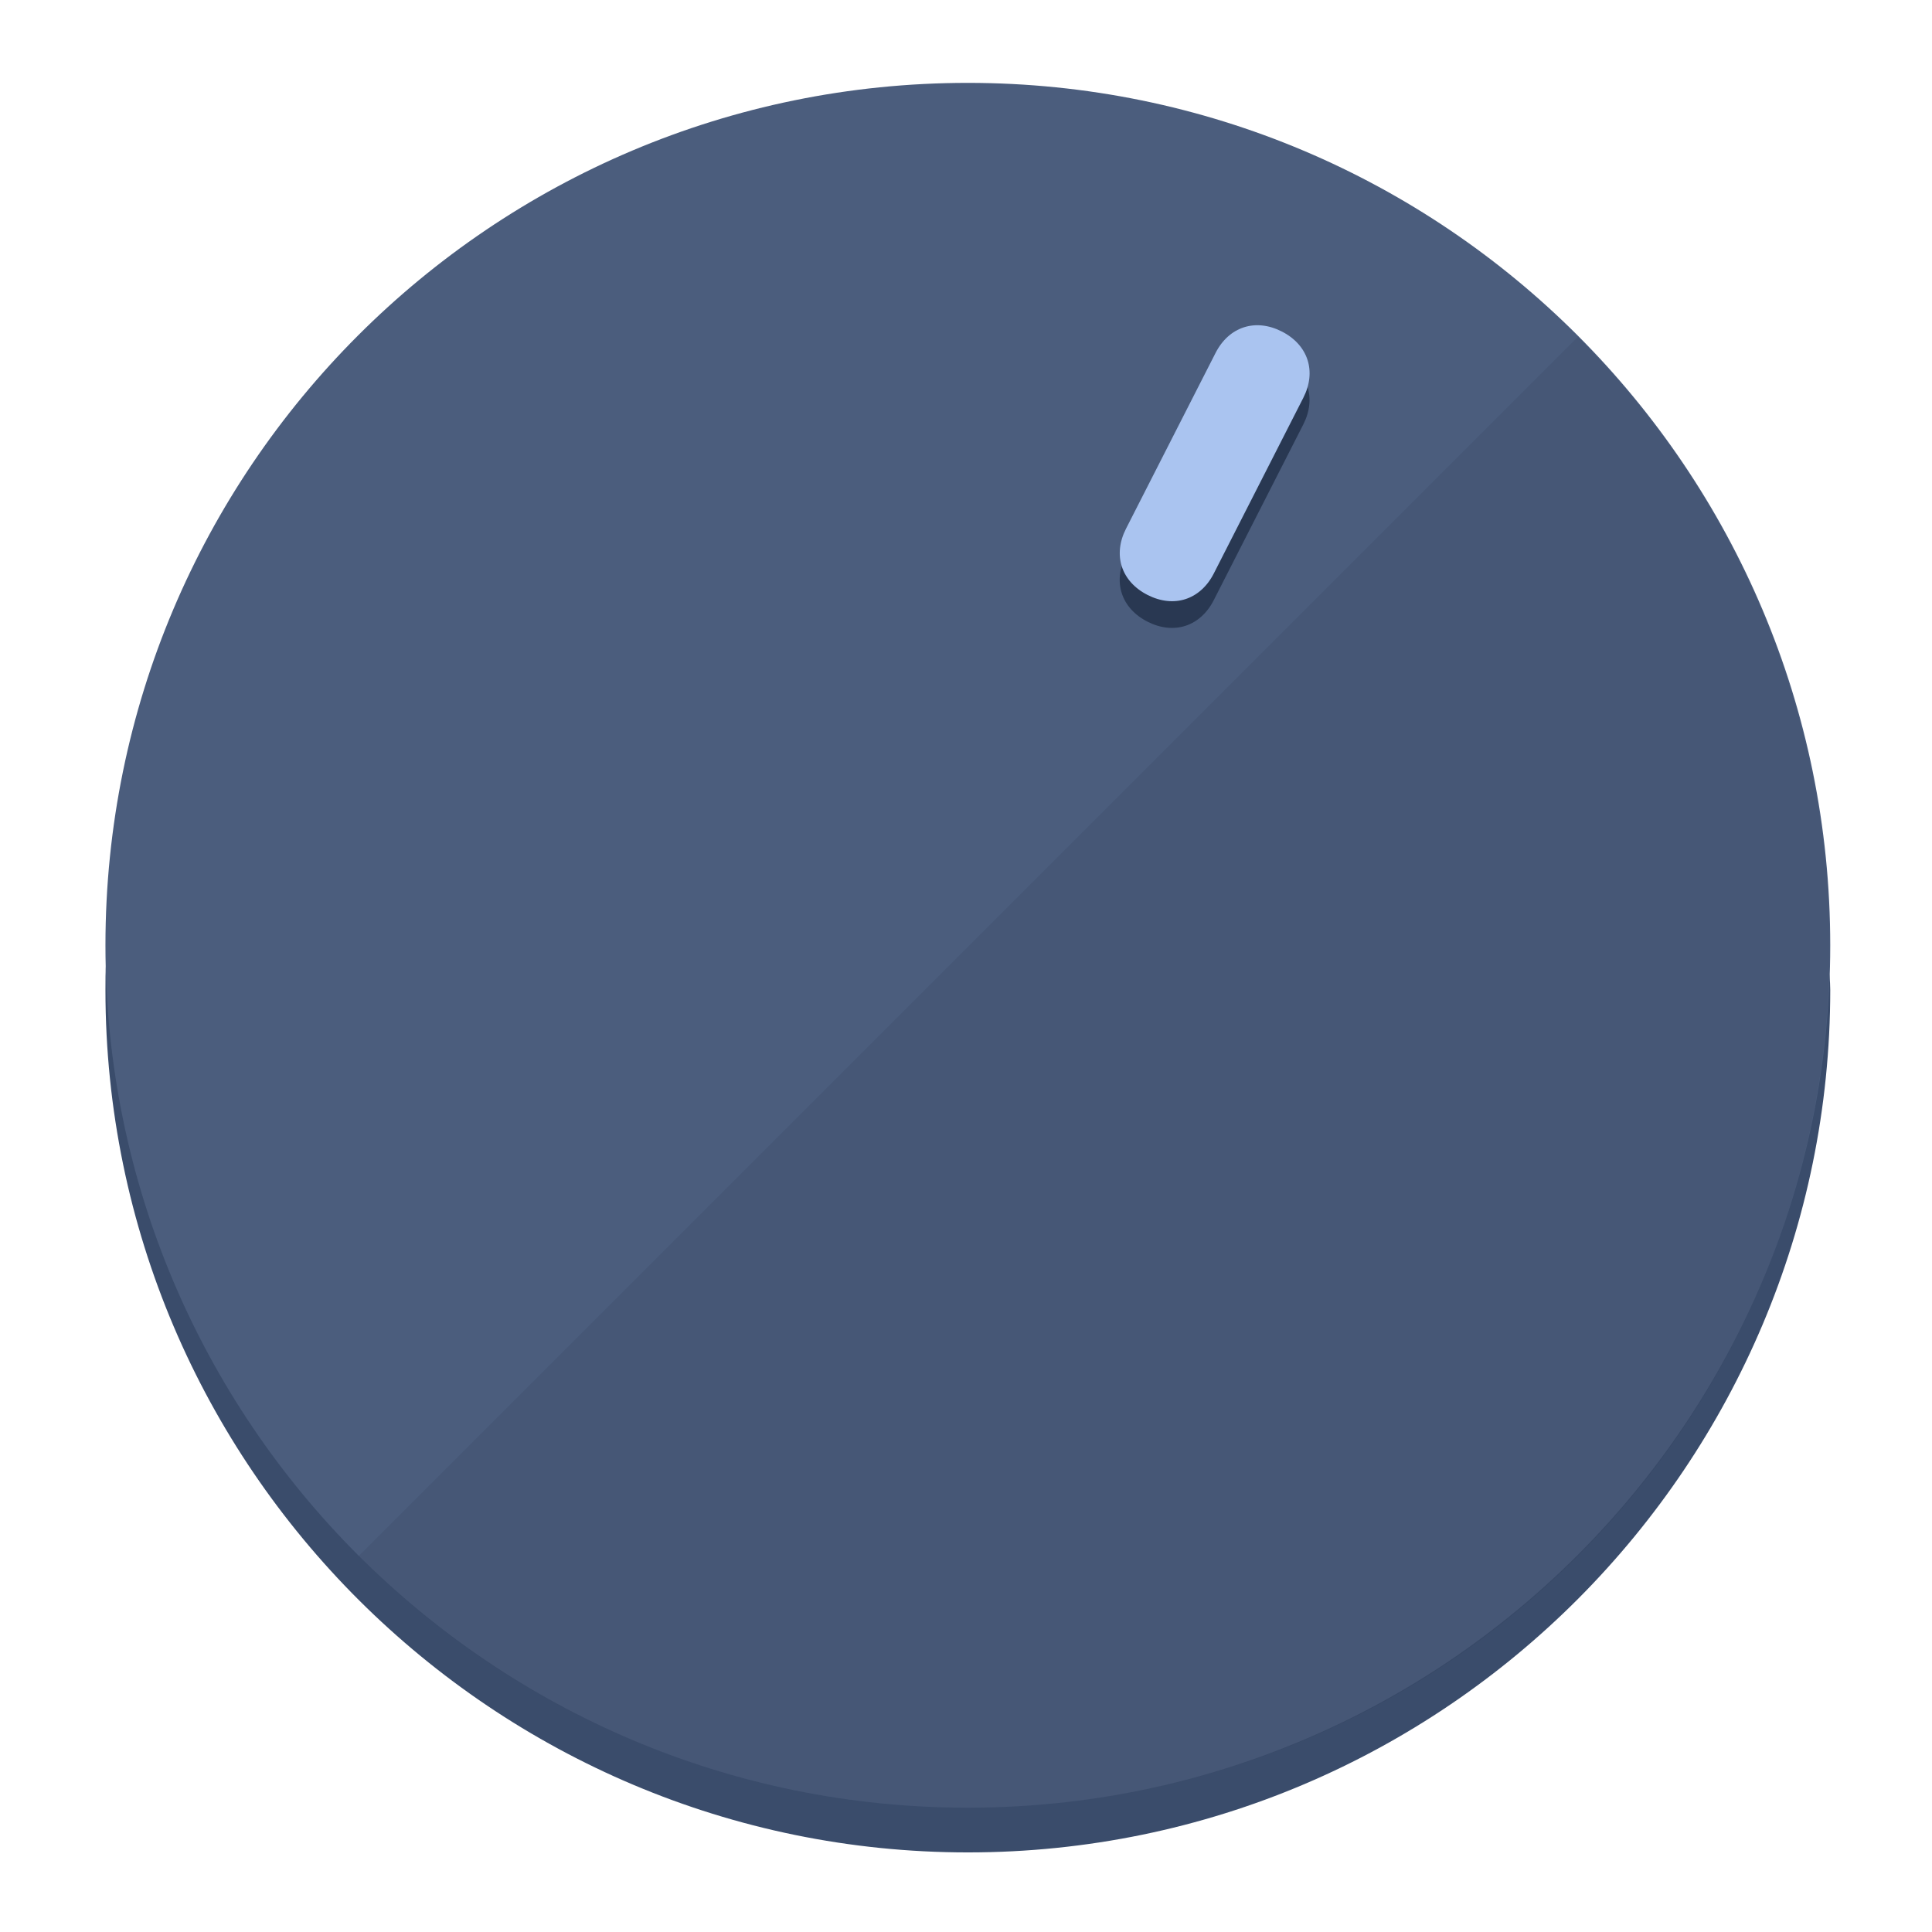
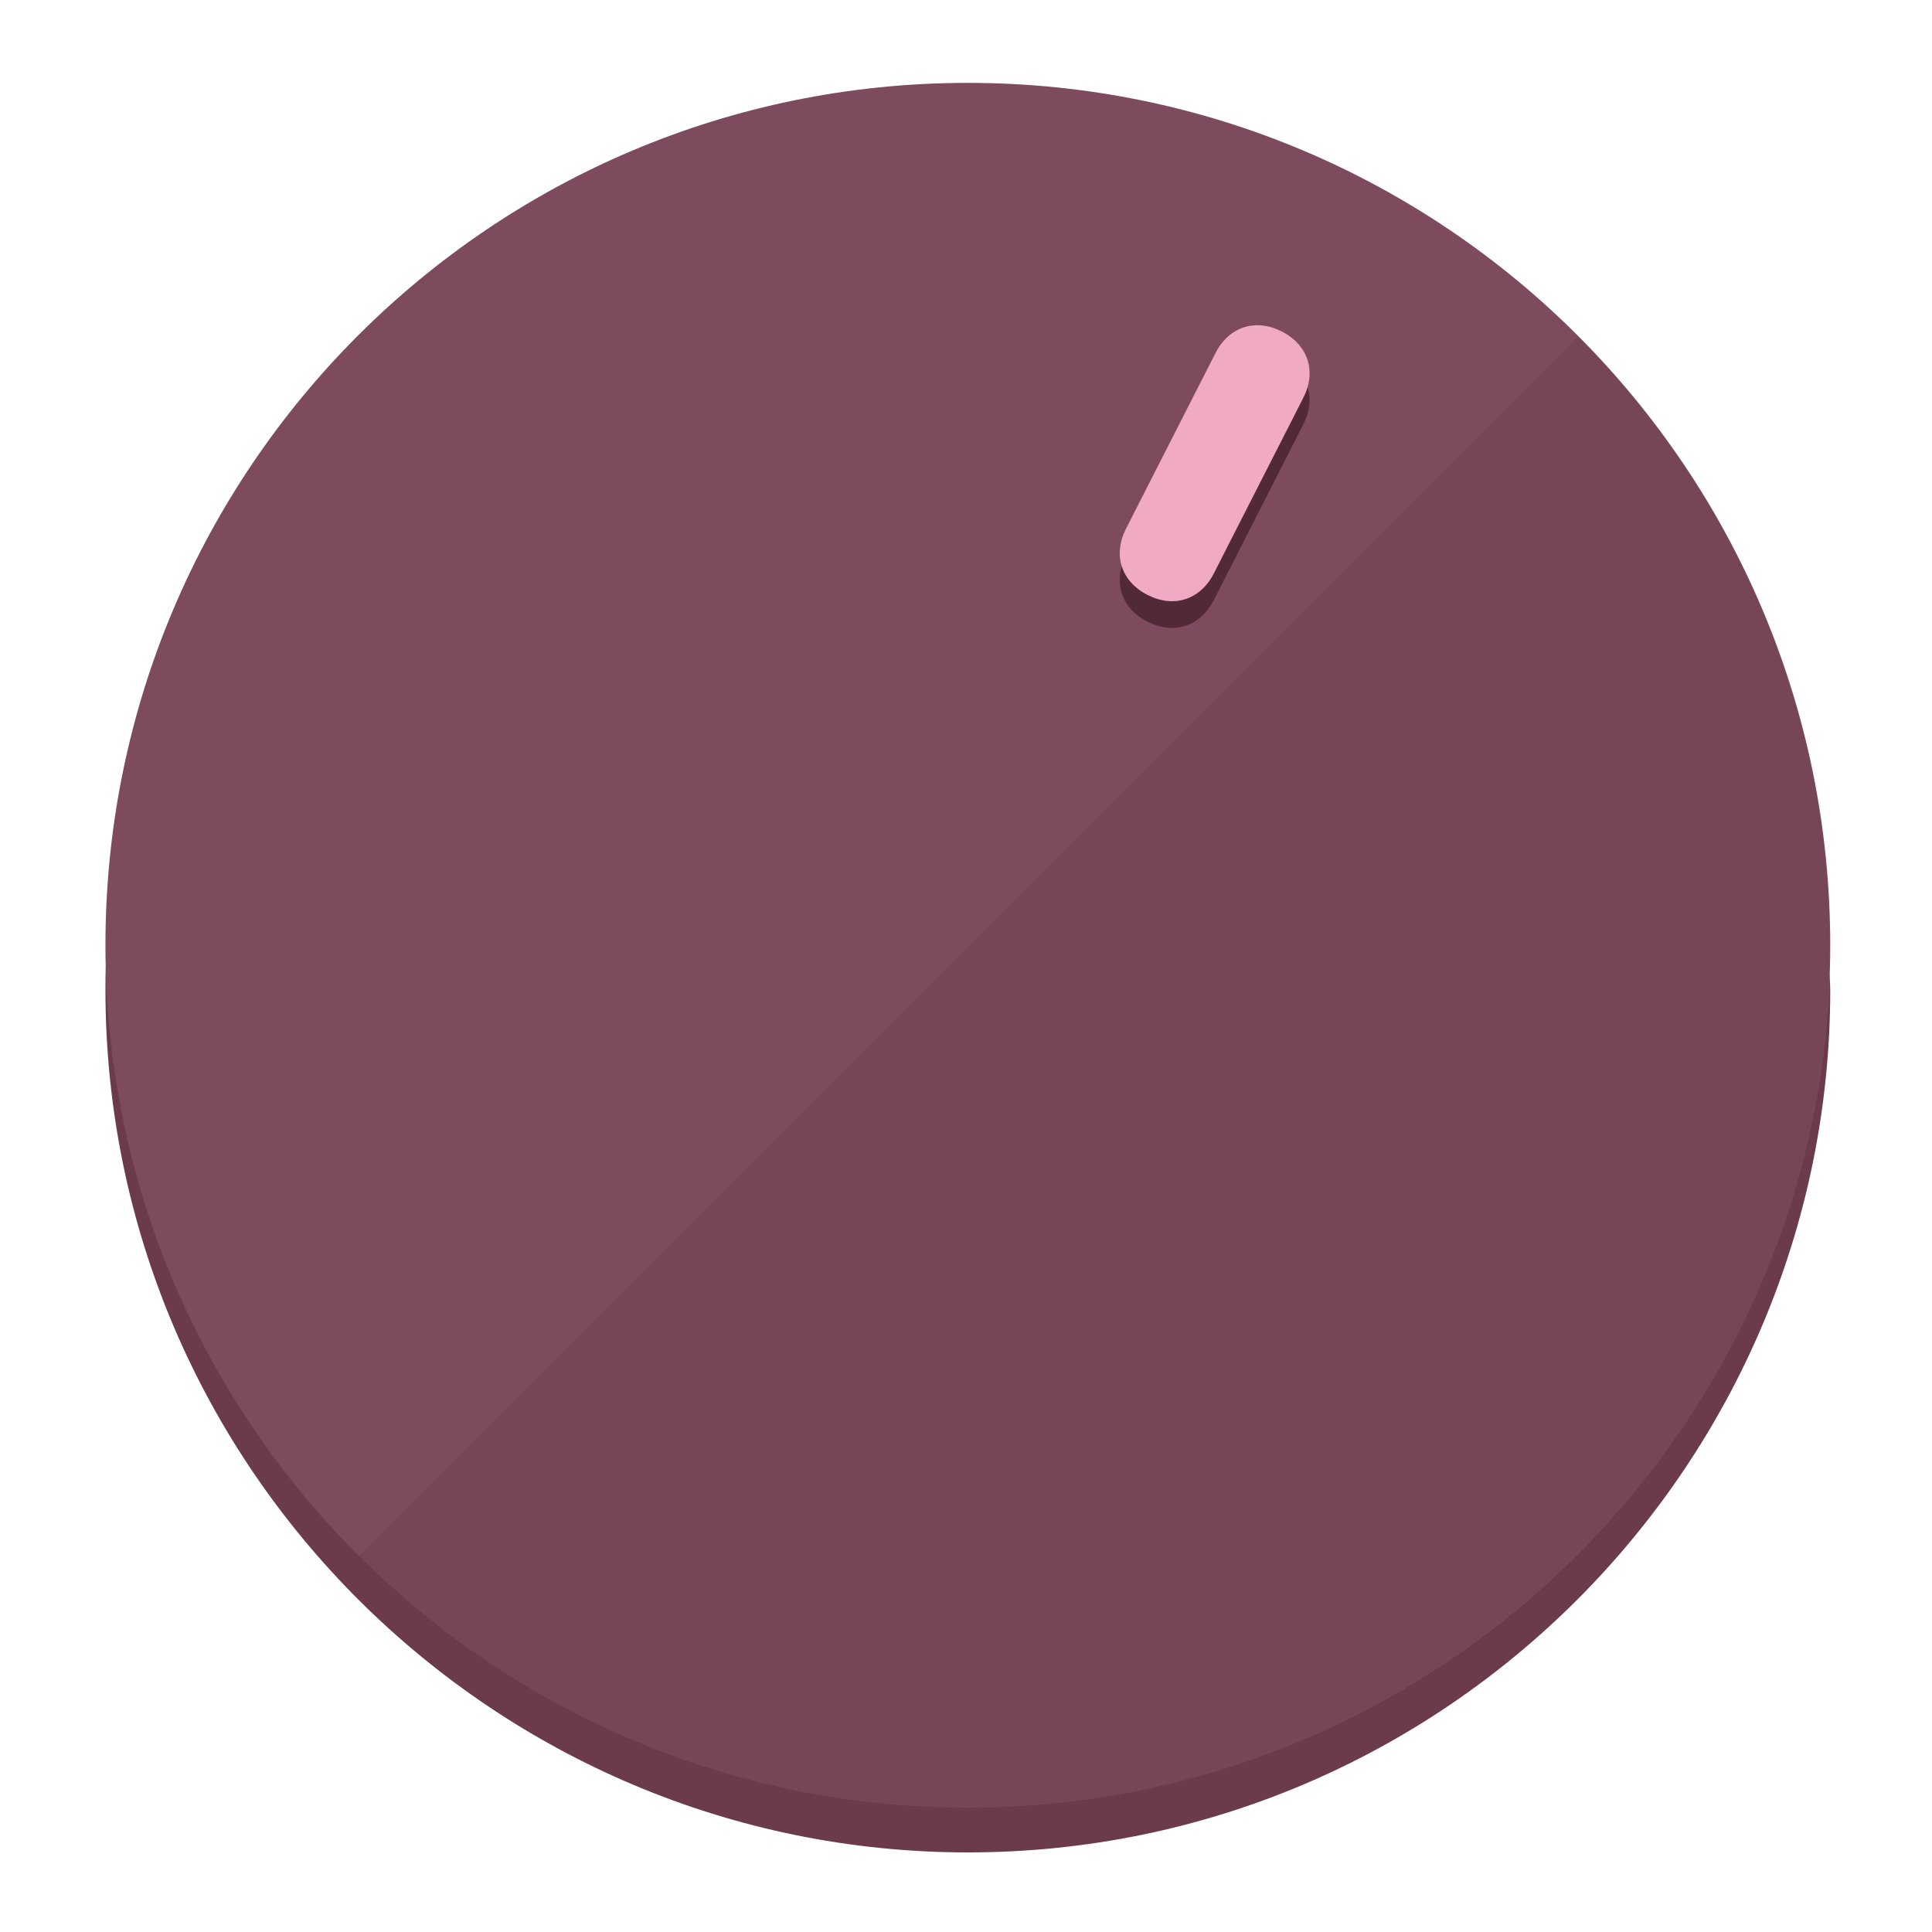
<svg xmlns="http://www.w3.org/2000/svg" height="120px" width="120px" version="1.1" id="Layer_1" viewBox="0 0 496.8 496.8" xml:space="preserve">
  <defs id="defs23" />
  <g id="g3158">
-     <path style="display:inline;fill:#3A4C6B;fill-opacity:1;stroke-width:1.584" d="m 248.875,445.92 c 116.582,0 212.89,-91.238 220.493,-205.286 0,5.069 1.267,8.87 1.267,13.939 0,121.651 -98.842,221.76 -221.76,221.76 -121.651,0 -221.76,-98.842 -221.76,-221.76 0,-5.069 0,-8.87 1.267,-13.939 7.603,114.048 103.91,205.286 220.493,205.286 z" id="path8" />
-     <circle style="display:inline;fill:#4B5D7D;fill-opacity:1;stroke-width:1.584" cx="248.875" cy="243.071" r="221.76" id="circle12" />
-     <path style="display:inline;fill:#293852;fill-opacity:0.154;stroke-width:1.587" d="m 405.744,86.606 c 86.308,86.308 86.308,227.193 0,313.5 -86.308,86.308 -227.193,86.308 -313.5,0" id="path14" />
+     <path style="display:inline;fill:#6B3A4B;fill-opacity:1;stroke-width:1.584" d="m 248.875,445.92 c 116.582,0 212.89,-91.238 220.493,-205.286 0,5.069 1.267,8.87 1.267,13.939 0,121.651 -98.842,221.76 -221.76,221.76 -121.651,0 -221.76,-98.842 -221.76,-221.76 0,-5.069 0,-8.87 1.267,-13.939 7.603,114.048 103.91,205.286 220.493,205.286 z" id="path8" />
+     <circle style="display:inline;fill:#7D4B5D;fill-opacity:1;stroke-width:1.584" cx="248.875" cy="243.071" r="221.76" id="circle12" />
+     <path style="display:inline;fill:#522937;fill-opacity:0.154;stroke-width:1.587" d="m 405.744,86.606 c 86.308,86.308 86.308,227.193 0,313.5 -86.308,86.308 -227.193,86.308 -313.5,0" id="path14" />
  </g>
  <g id="g3198">
    <circle style="display:none;fill:#000000;fill-opacity:0;stroke-width:1.584" cx="331.97" cy="104.232" r="221.76" id="circle12-3" transform="rotate(27)" />
-     <path style="display:inline;fill:#293852;fill-opacity:1;stroke-width:1.584" d="m 312.114,154.319 c -3.452,6.774 -10.269,8.99 -17.044,5.538 v 0 c -6.775,-3.452 -8.99,-10.269 -5.538,-17.044 l 23.012,-45.163 c 3.452,-6.774 10.269,-8.99 17.044,-5.538 v 0 c 6.774,3.452 8.99,10.269 5.538,17.044 z" id="path3789" />
-     <path style="display:inline;fill:#AAC4F0;stroke-width:1.584" d="m 312.13,147.448 c -3.452,6.775 -10.269,8.99 -17.044,5.538 v 0 c -6.774,-3.452 -8.99,-10.269 -5.538,-17.044 l 23.012,-45.163 c 3.452,-6.775 10.269,-8.99 17.044,-5.538 v 0 c 6.775,3.452 8.99,10.269 5.538,17.044 z" id="path915" />
+     <path style="display:inline;fill:#522937;fill-opacity:1;stroke-width:1.584" d="m 312.114,154.319 c -3.452,6.774 -10.269,8.99 -17.044,5.538 v 0 c -6.775,-3.452 -8.99,-10.269 -5.538,-17.044 l 23.012,-45.163 c 3.452,-6.774 10.269,-8.99 17.044,-5.538 v 0 c 6.774,3.452 8.99,10.269 5.538,17.044 z" id="path3789" />
+     <path style="display:inline;fill:#F0AAC3;stroke-width:1.584" d="m 312.13,147.448 c -3.452,6.775 -10.269,8.99 -17.044,5.538 v 0 c -6.774,-3.452 -8.99,-10.269 -5.538,-17.044 l 23.012,-45.163 c 3.452,-6.775 10.269,-8.99 17.044,-5.538 v 0 c 6.775,3.452 8.99,10.269 5.538,17.044 z" id="path915" />
  </g>
</svg>
